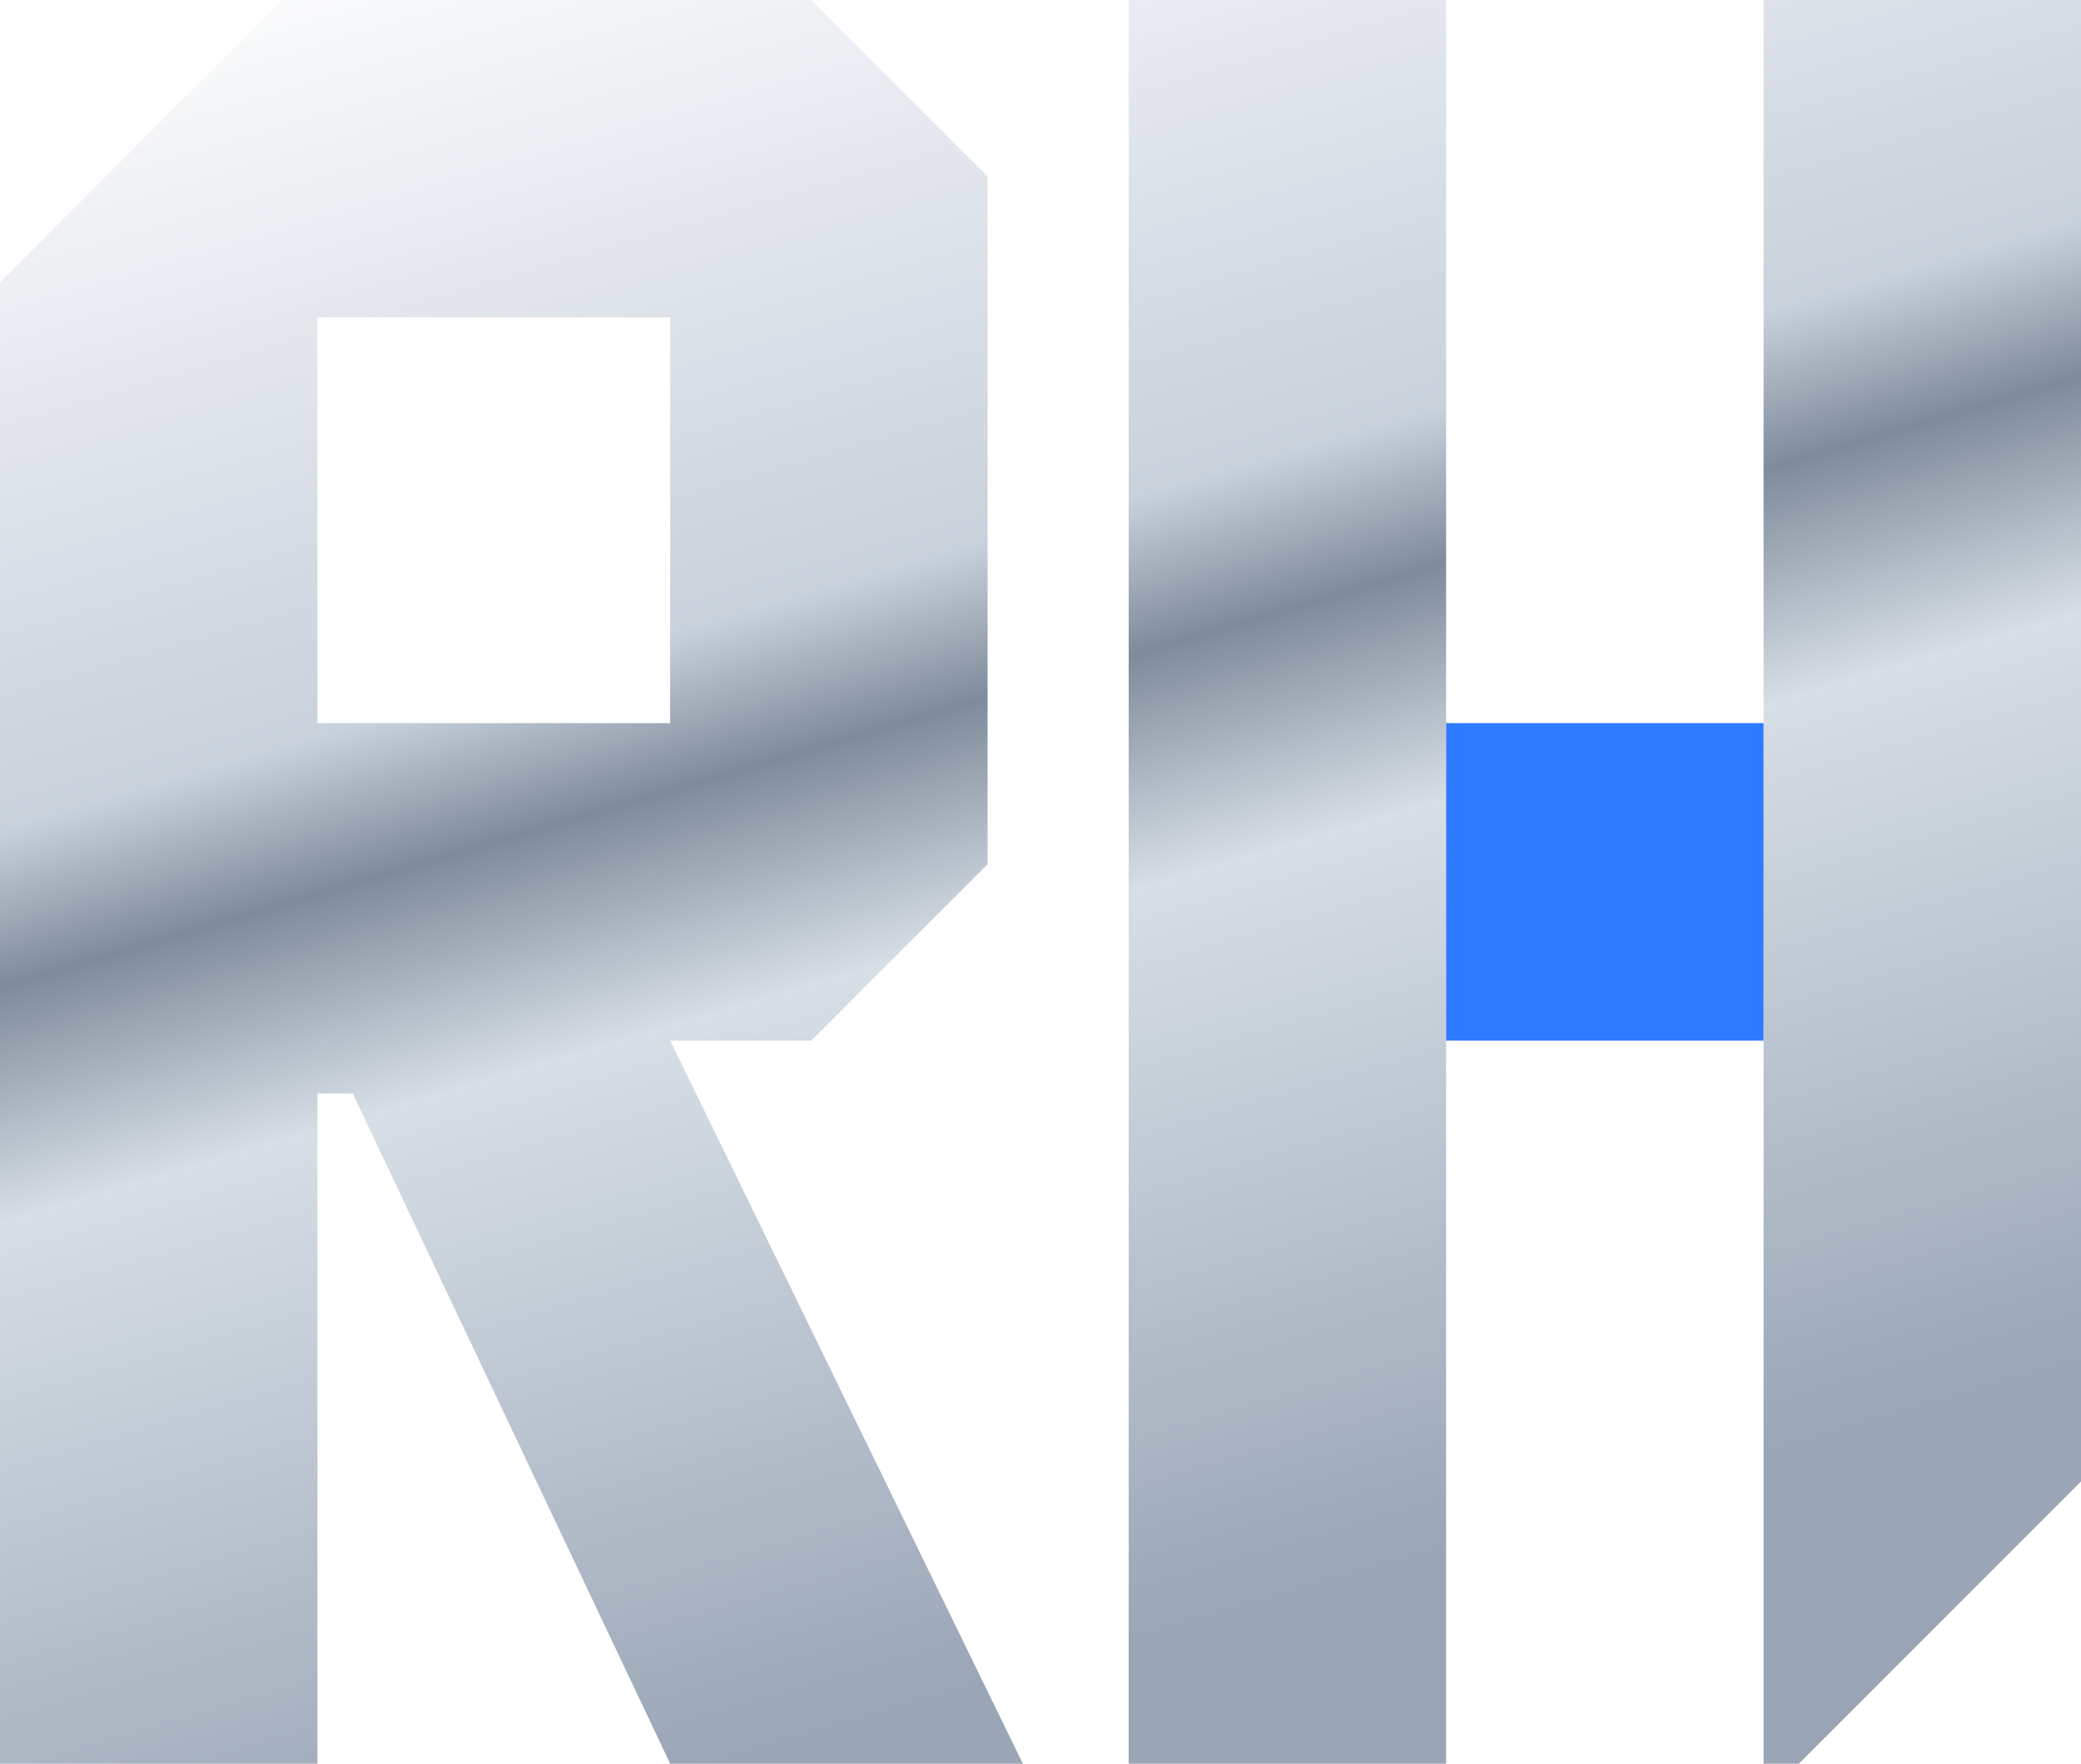
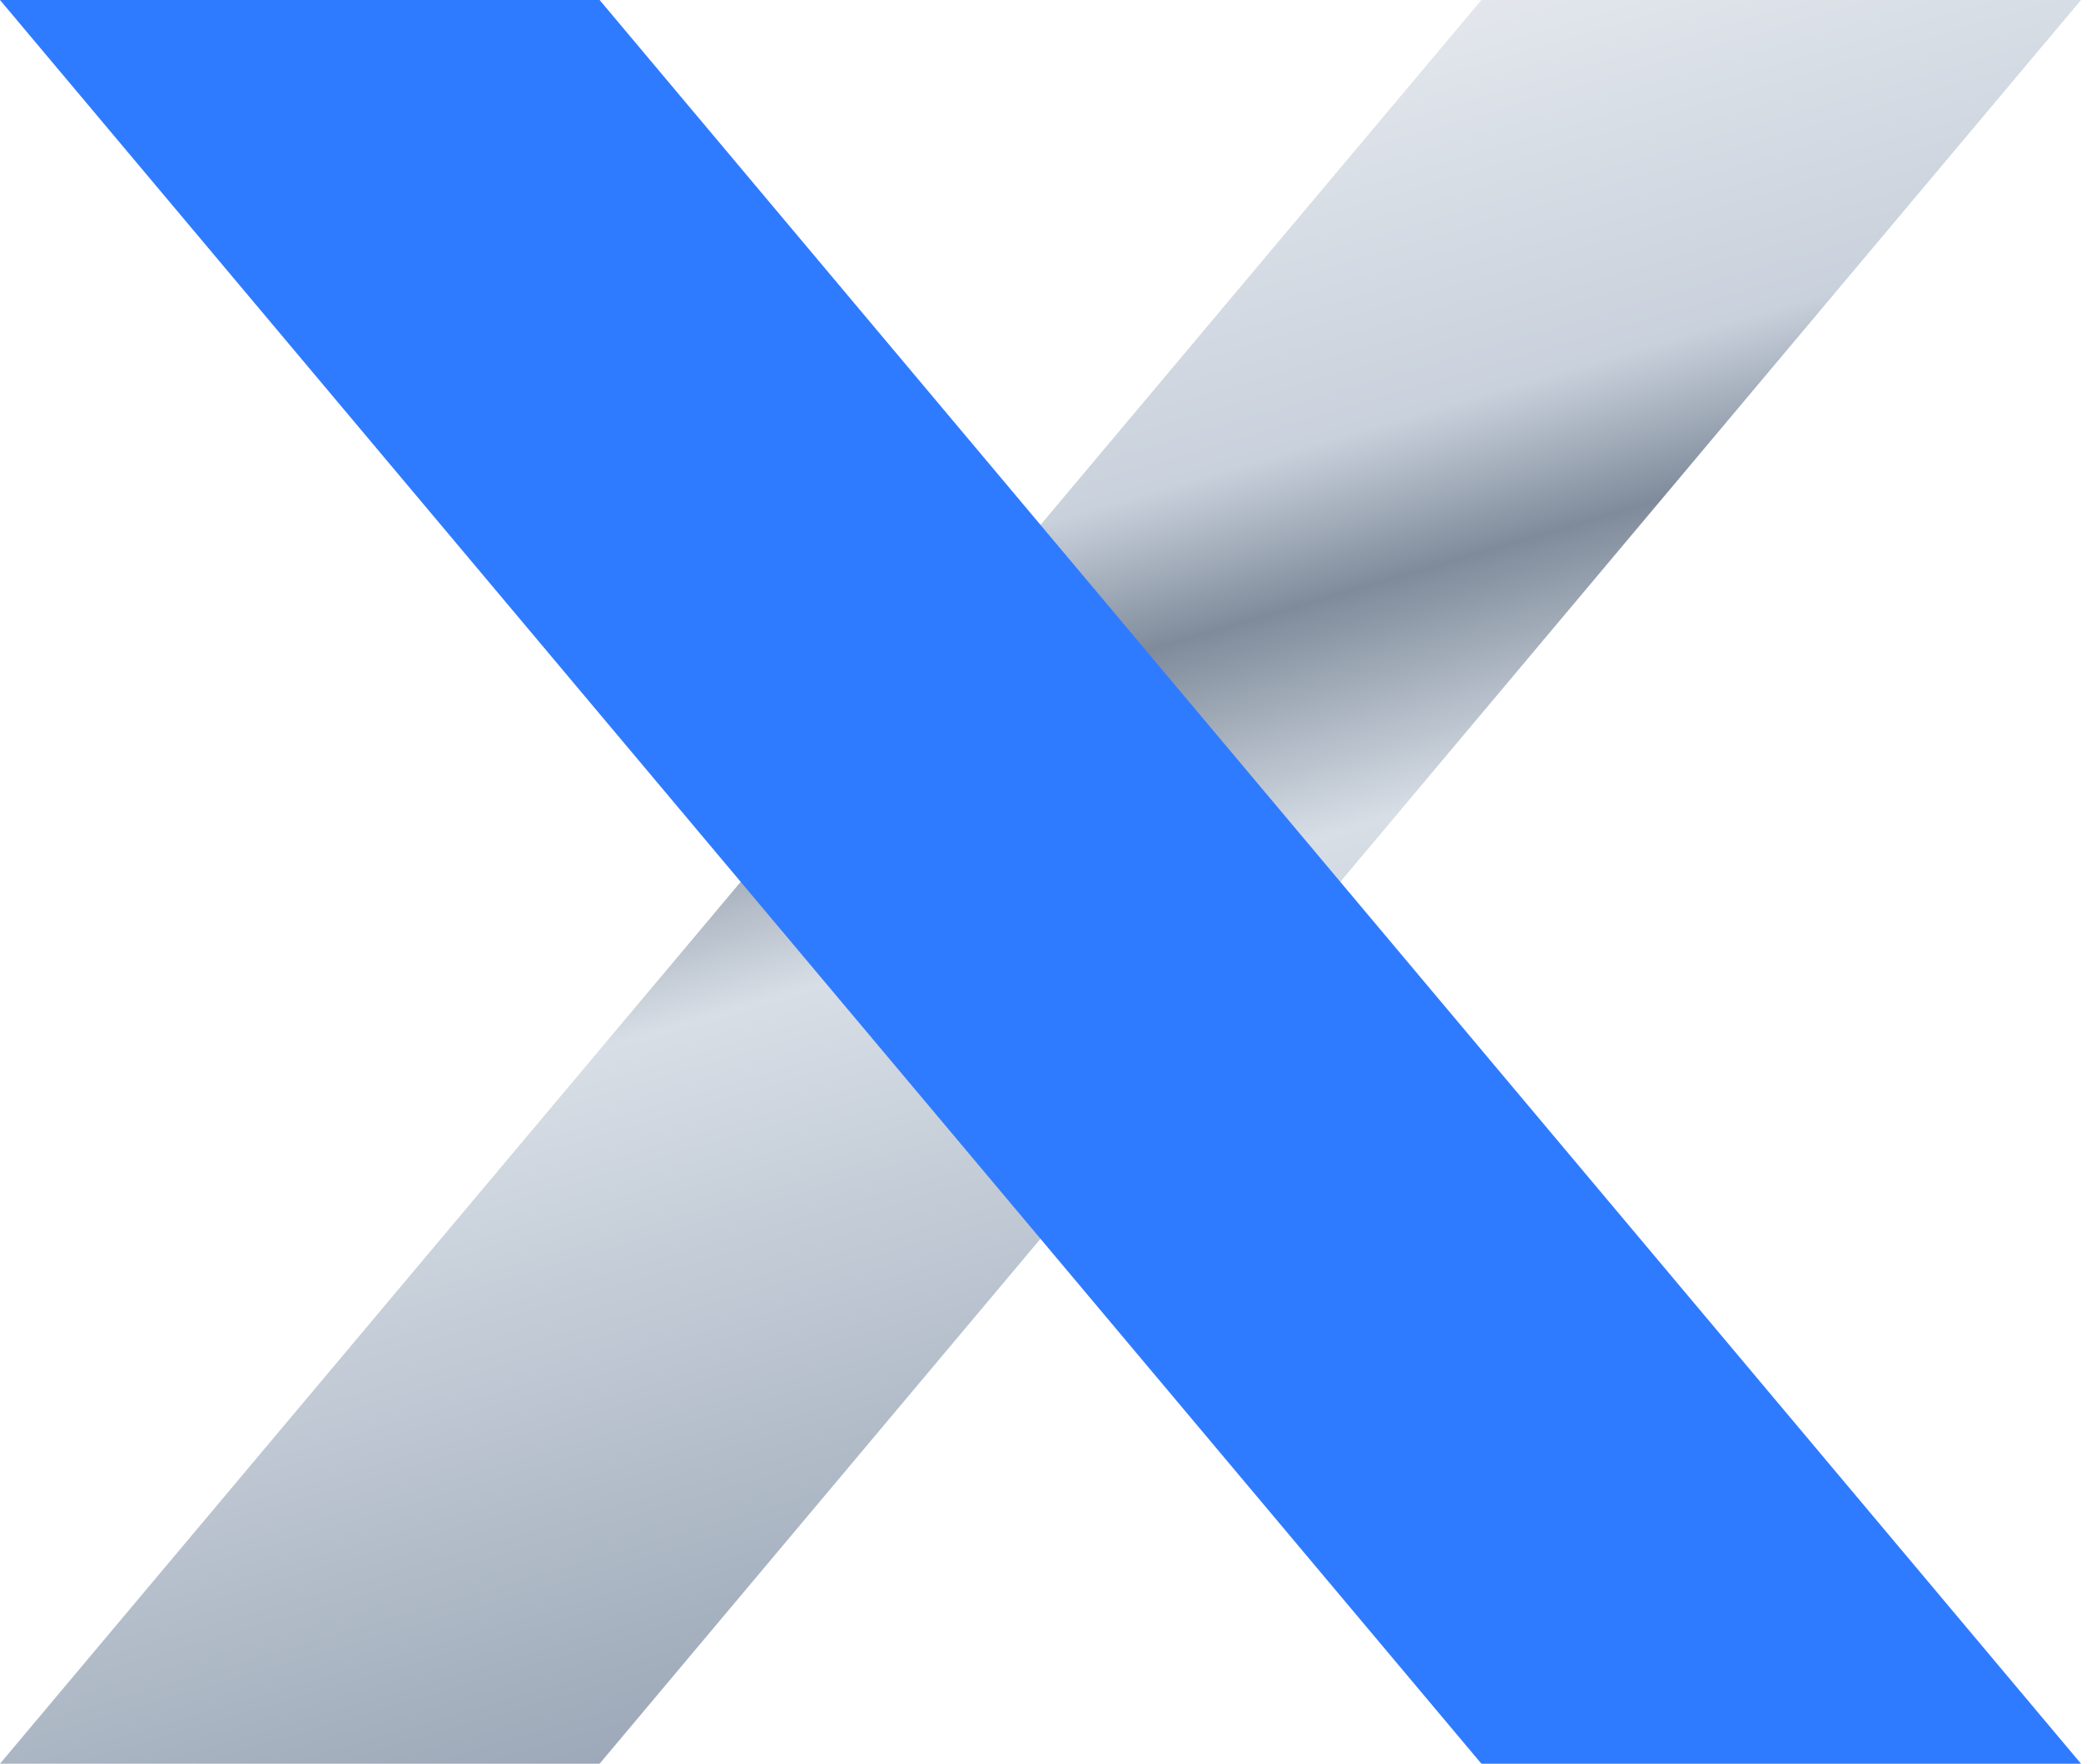
<svg xmlns="http://www.w3.org/2000/svg" viewBox="0 0 118 100" width="118" height="100">
  <defs>
    <linearGradient id="metal" x1="0" y1="0" x2="0.35" y2="1">
      <stop offset="0" stop-color="#FFFFFF" />
      <stop offset="0.42" stop-color="#C9D1DC" />
      <stop offset="0.5" stop-color="#7F8B9B" />
      <stop offset="0.62" stop-color="#D7DEE6" />
      <stop offset="1" stop-color="#9AA6B6" />
    </linearGradient>
  </defs>
-   <path fill-rule="evenodd" fill="url(#metal)" d="M0 16L16 0L46 0L56 10L56 49L46 59L38 59L58 100L38 100L20 62L18 62L18 100L0 100ZM18 18L38 18L38 41L18 41ZM64 0L82 0L82 100L64 100ZM100 0L118 0L118 84L102 100L100 100Z" />
-   <path fill="#2F7BFF" d="M82 41L100 41L100 59L82 59Z" />
+   <path fill-rule="evenodd" fill="url(#metal)" d="M84 0L118 0L34 100L0 100Z" />
+   <path fill="#2F7BFF" d="M0 0L34 0L118 100L84 100Z" />
</svg>
